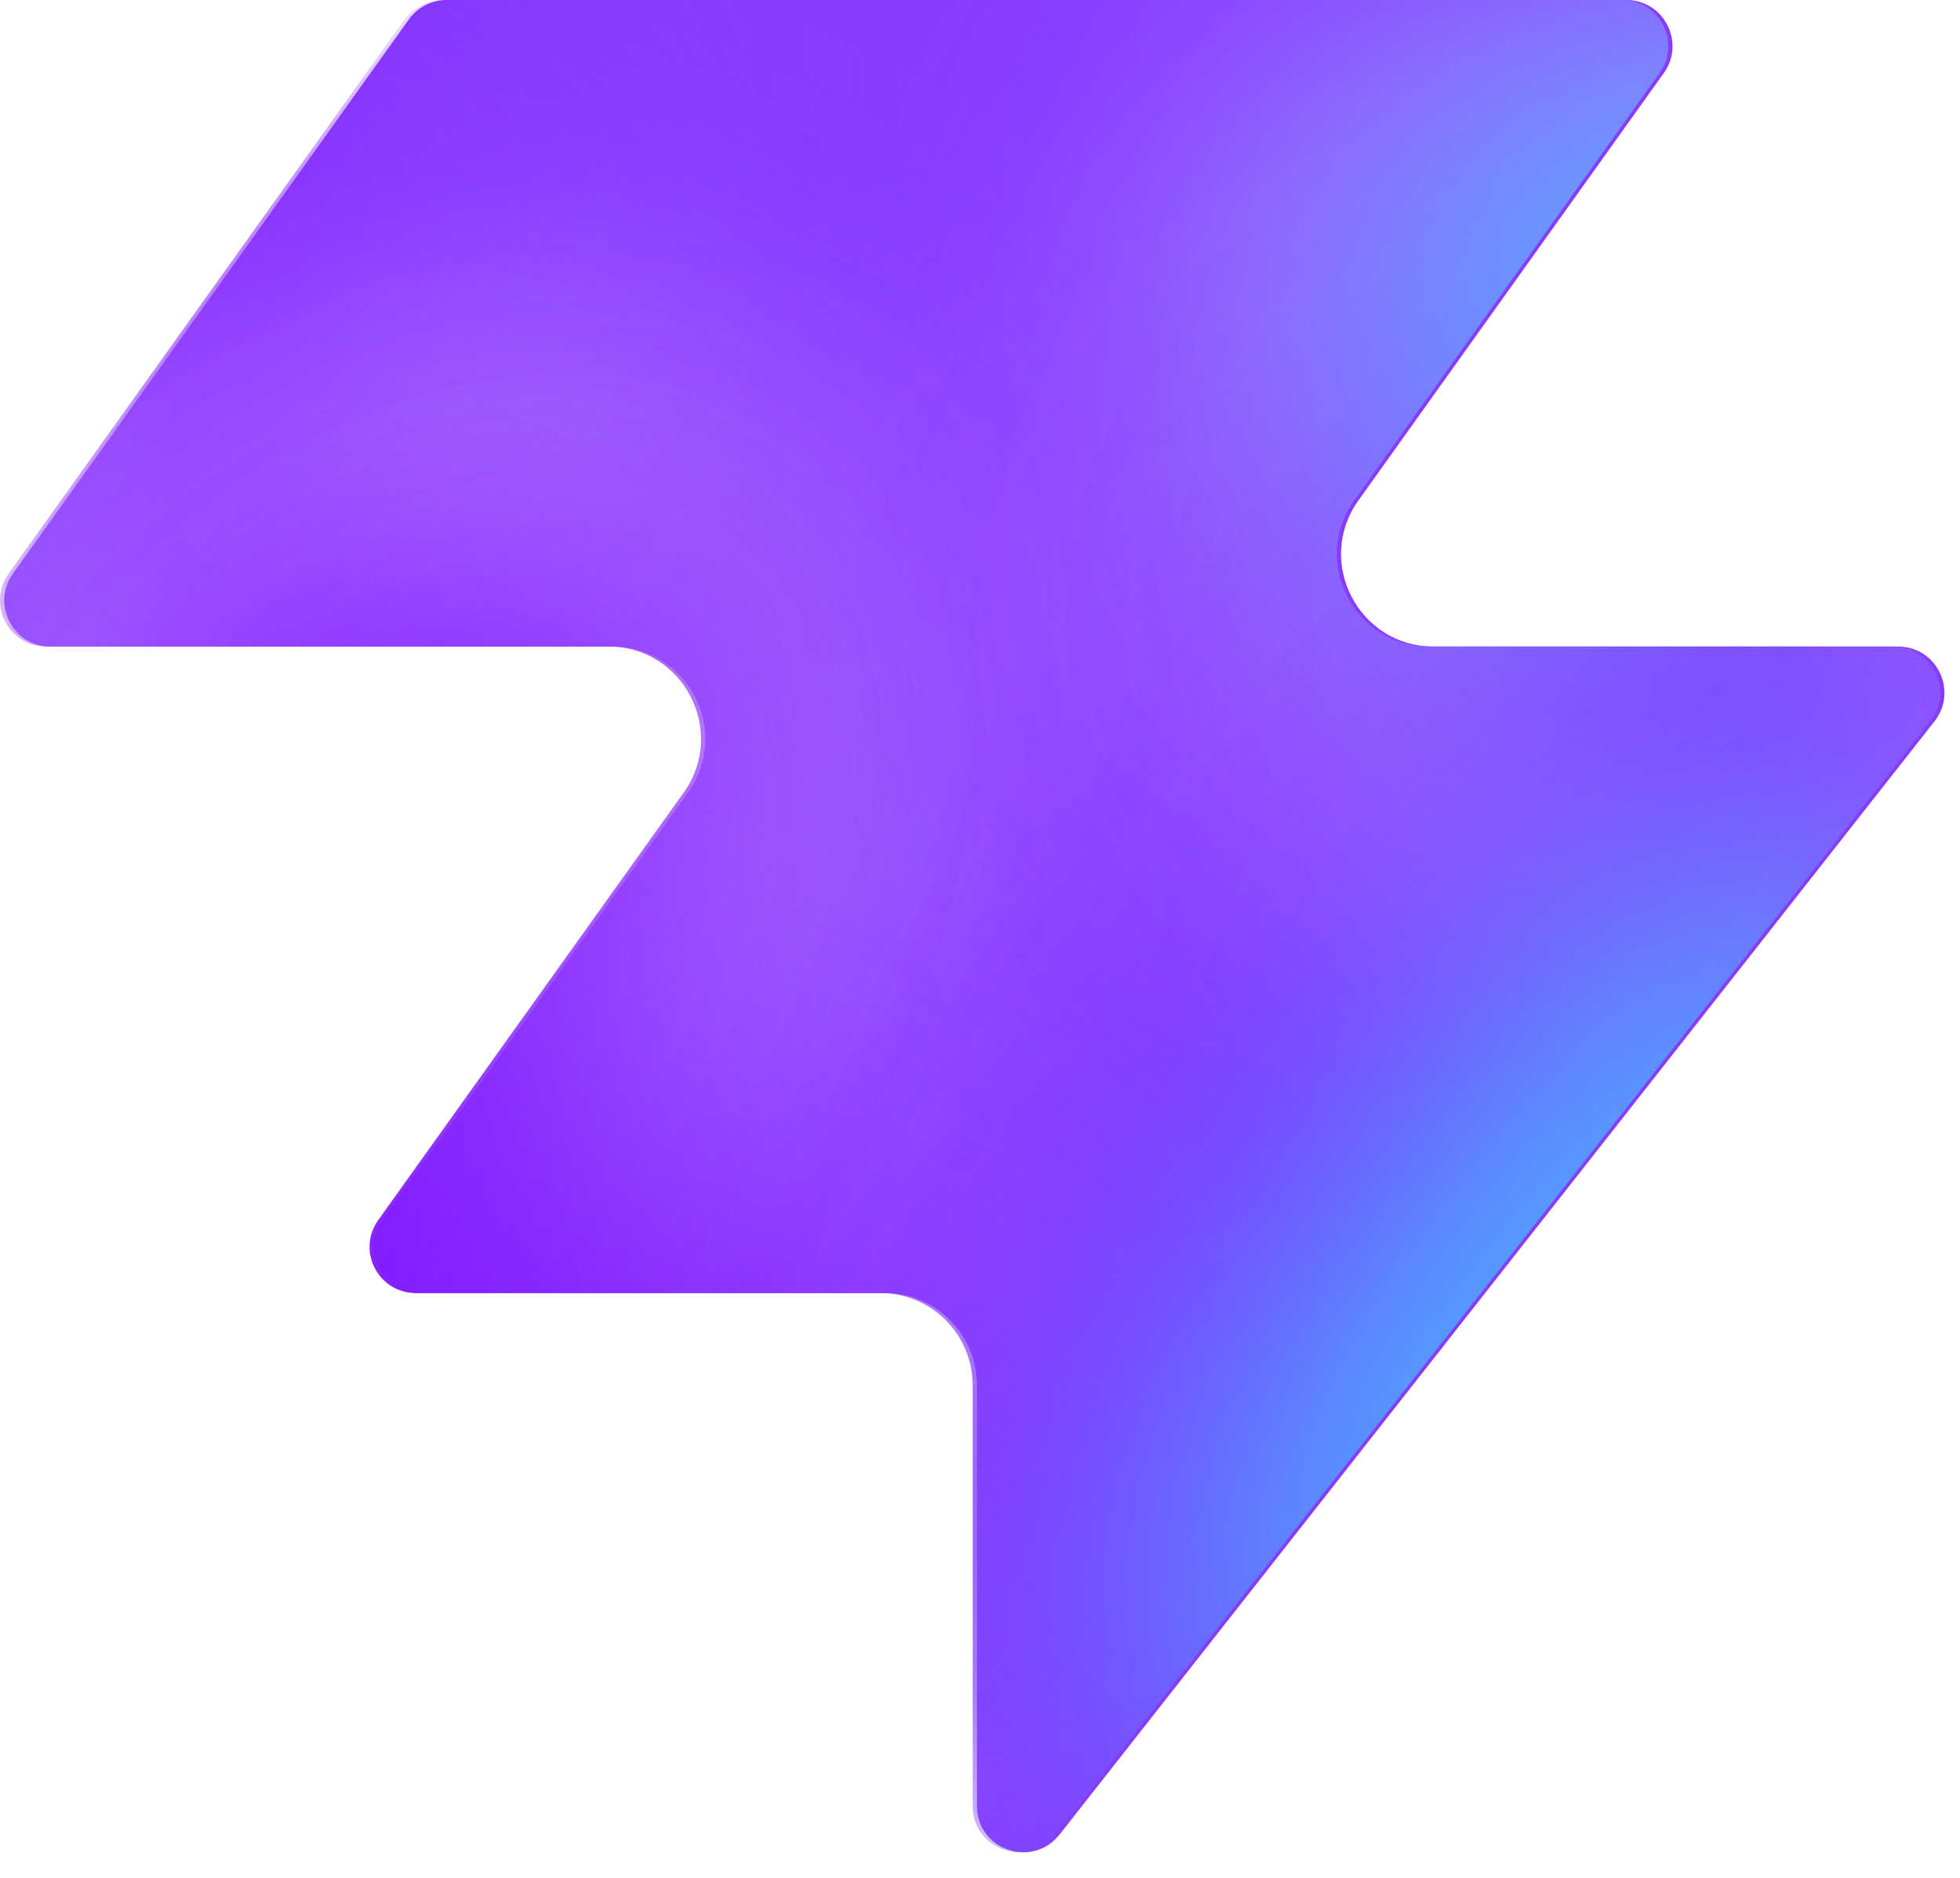
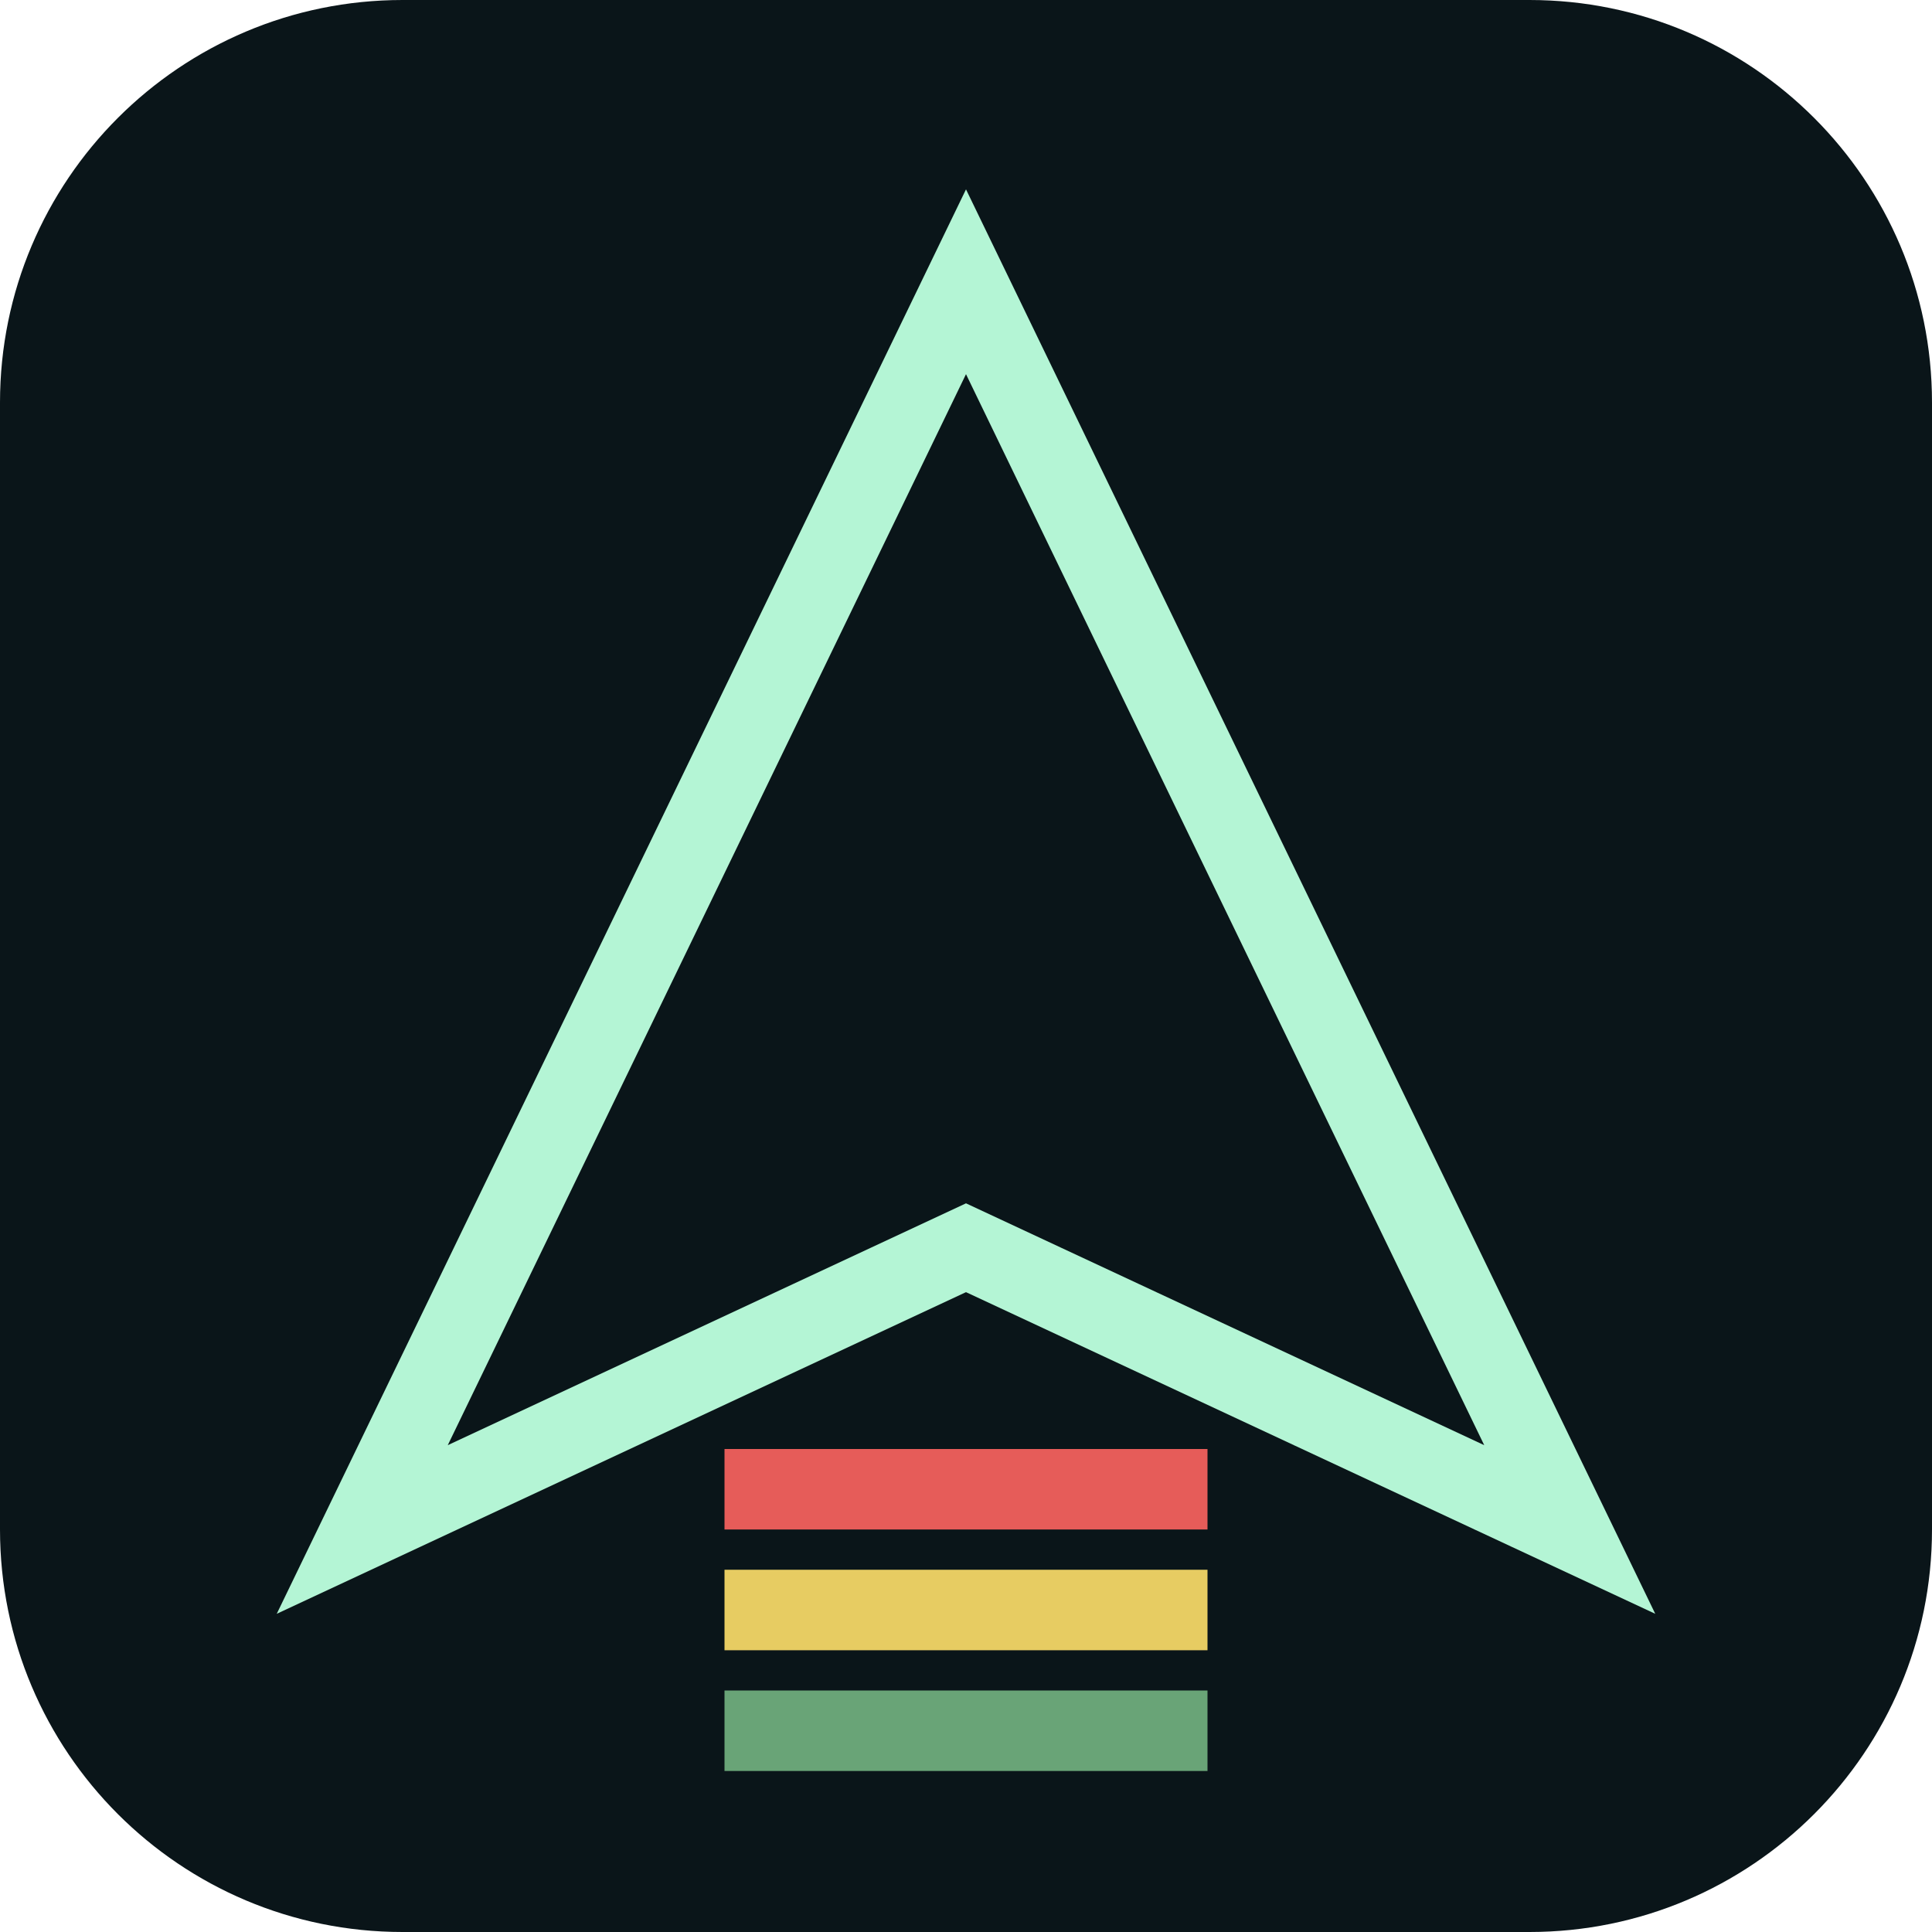
- <svg xmlns="http://www.w3.org/2000/svg" width="48" height="46" fill="none" viewBox="0 0 48 46">
-   <path fill="#863bff" d="M25.946 44.938c-.664.845-2.021.375-2.021-.698V33.937a2.26 2.26 0 0 0-2.262-2.262H10.287c-.92 0-1.456-1.04-.92-1.788l7.48-10.471c1.07-1.497 0-3.578-1.842-3.578H1.237c-.92 0-1.456-1.04-.92-1.788L10.013.474c.214-.297.556-.474.92-.474h28.894c.92 0 1.456 1.04.92 1.788l-7.48 10.471c-1.07 1.498 0 3.579 1.842 3.579h11.377c.943 0 1.473 1.088.89 1.83L25.947 44.94z" style="fill:#863bff;fill:color(display-p3 .525 .23 1);fill-opacity:1" />
-   <mask id="a" width="48" height="46" x="0" y="0" maskUnits="userSpaceOnUse" style="mask-type:alpha">
-     <path fill="#000" d="M25.842 44.938c-.664.844-2.021.375-2.021-.698V33.937a2.26 2.26 0 0 0-2.262-2.262H10.183c-.92 0-1.456-1.04-.92-1.788l7.48-10.471c1.07-1.498 0-3.579-1.842-3.579H1.133c-.92 0-1.456-1.04-.92-1.787L9.91.473c.214-.297.556-.474.92-.474h28.894c.92 0 1.456 1.04.92 1.788l-7.48 10.471c-1.07 1.498 0 3.578 1.842 3.578h11.377c.943 0 1.473 1.088.89 1.832L25.843 44.94z" style="fill:#000;fill-opacity:1" />
-   </mask>
-   <g mask="url(#a)">
-     <g filter="url(#b)">
-       <ellipse cx="5.508" cy="14.704" fill="#ede6ff" rx="5.508" ry="14.704" style="fill:#ede6ff;fill:color(display-p3 .927 .903 1);fill-opacity:1" transform="matrix(.00324 1 1 -.00324 -4.47 31.516)" />
-     </g>
-     <g filter="url(#c)">
-       <ellipse cx="10.399" cy="29.851" fill="#ede6ff" rx="10.399" ry="29.851" style="fill:#ede6ff;fill:color(display-p3 .927 .903 1);fill-opacity:1" transform="matrix(.00324 1 1 -.00324 -39.328 7.883)" />
-     </g>
-     <g filter="url(#d)">
-       <ellipse cx="5.508" cy="30.487" fill="#7e14ff" rx="5.508" ry="30.487" style="fill:#7e14ff;fill:color(display-p3 .492 .077 1);fill-opacity:1" transform="rotate(89.814 -25.913 -14.639)scale(1 -1)" />
-     </g>
-     <g filter="url(#e)">
-       <ellipse cx="5.508" cy="30.599" fill="#7e14ff" rx="5.508" ry="30.599" style="fill:#7e14ff;fill:color(display-p3 .492 .077 1);fill-opacity:1" transform="rotate(89.814 -32.644 -3.334)scale(1 -1)" />
-     </g>
-     <g filter="url(#f)">
-       <ellipse cx="5.508" cy="30.599" fill="#7e14ff" rx="5.508" ry="30.599" style="fill:#7e14ff;fill:color(display-p3 .492 .077 1);fill-opacity:1" transform="matrix(.00324 1 1 -.00324 -34.34 30.47)" />
-     </g>
-     <g filter="url(#g)">
-       <ellipse cx="14.072" cy="22.078" fill="#ede6ff" rx="14.072" ry="22.078" style="fill:#ede6ff;fill:color(display-p3 .927 .903 1);fill-opacity:1" transform="rotate(93.35 24.506 48.493)scale(-1 1)" />
-     </g>
-     <g filter="url(#h)">
-       <ellipse cx="3.47" cy="21.501" fill="#7e14ff" rx="3.47" ry="21.501" style="fill:#7e14ff;fill:color(display-p3 .492 .077 1);fill-opacity:1" transform="rotate(89.009 28.708 47.59)scale(-1 1)" />
-     </g>
-     <g filter="url(#i)">
-       <ellipse cx="3.47" cy="21.501" fill="#7e14ff" rx="3.47" ry="21.501" style="fill:#7e14ff;fill:color(display-p3 .492 .077 1);fill-opacity:1" transform="rotate(89.009 28.708 47.59)scale(-1 1)" />
-     </g>
-     <g filter="url(#j)">
-       <ellipse cx=".387" cy="8.972" fill="#7e14ff" rx="4.407" ry="29.108" style="fill:#7e14ff;fill:color(display-p3 .492 .077 1);fill-opacity:1" transform="rotate(39.51 .387 8.972)" />
-     </g>
-     <g filter="url(#k)">
-       <ellipse cx="47.523" cy="-6.092" fill="#7e14ff" rx="4.407" ry="29.108" style="fill:#7e14ff;fill:color(display-p3 .492 .077 1);fill-opacity:1" transform="rotate(37.892 47.523 -6.092)" />
-     </g>
-     <g filter="url(#l)">
-       <ellipse cx="41.412" cy="6.333" fill="#47bfff" rx="5.971" ry="9.665" style="fill:#47bfff;fill:color(display-p3 .28 .748 1);fill-opacity:1" transform="rotate(37.892 41.412 6.333)" />
-     </g>
-     <g filter="url(#m)">
-       <ellipse cx="-1.879" cy="38.332" fill="#7e14ff" rx="4.407" ry="29.108" style="fill:#7e14ff;fill:color(display-p3 .492 .077 1);fill-opacity:1" transform="rotate(37.892 -1.88 38.332)" />
-     </g>
-     <g filter="url(#n)">
-       <ellipse cx="-1.879" cy="38.332" fill="#7e14ff" rx="4.407" ry="29.108" style="fill:#7e14ff;fill:color(display-p3 .492 .077 1);fill-opacity:1" transform="rotate(37.892 -1.88 38.332)" />
-     </g>
-     <g filter="url(#o)">
-       <ellipse cx="35.651" cy="29.907" fill="#7e14ff" rx="4.407" ry="29.108" style="fill:#7e14ff;fill:color(display-p3 .492 .077 1);fill-opacity:1" transform="rotate(37.892 35.651 29.907)" />
-     </g>
-     <g filter="url(#p)">
-       <ellipse cx="38.418" cy="32.4" fill="#47bfff" rx="5.971" ry="15.297" style="fill:#47bfff;fill:color(display-p3 .28 .748 1);fill-opacity:1" transform="rotate(37.892 38.418 32.4)" />
-     </g>
-   </g>
-   <defs>
-     <filter id="b" width="60.045" height="41.654" x="-19.77" y="16.149" color-interpolation-filters="sRGB" filterUnits="userSpaceOnUse">
-       <feFlood flood-opacity="0" result="BackgroundImageFix" />
-       <feBlend in="SourceGraphic" in2="BackgroundImageFix" result="shape" />
-       <feGaussianBlur result="effect1_foregroundBlur_2002_17158" stdDeviation="7.659" />
-     </filter>
-     <filter id="c" width="90.34" height="51.437" x="-54.613" y="-7.533" color-interpolation-filters="sRGB" filterUnits="userSpaceOnUse">
-       <feFlood flood-opacity="0" result="BackgroundImageFix" />
-       <feBlend in="SourceGraphic" in2="BackgroundImageFix" result="shape" />
-       <feGaussianBlur result="effect1_foregroundBlur_2002_17158" stdDeviation="7.659" />
-     </filter>
-     <filter id="d" width="79.355" height="29.4" x="-49.64" y="2.03" color-interpolation-filters="sRGB" filterUnits="userSpaceOnUse">
-       <feFlood flood-opacity="0" result="BackgroundImageFix" />
-       <feBlend in="SourceGraphic" in2="BackgroundImageFix" result="shape" />
-       <feGaussianBlur result="effect1_foregroundBlur_2002_17158" stdDeviation="4.596" />
-     </filter>
-     <filter id="e" width="79.579" height="29.4" x="-45.045" y="20.029" color-interpolation-filters="sRGB" filterUnits="userSpaceOnUse">
-       <feFlood flood-opacity="0" result="BackgroundImageFix" />
-       <feBlend in="SourceGraphic" in2="BackgroundImageFix" result="shape" />
-       <feGaussianBlur result="effect1_foregroundBlur_2002_17158" stdDeviation="4.596" />
-     </filter>
-     <filter id="f" width="79.579" height="29.4" x="-43.513" y="21.178" color-interpolation-filters="sRGB" filterUnits="userSpaceOnUse">
-       <feFlood flood-opacity="0" result="BackgroundImageFix" />
-       <feBlend in="SourceGraphic" in2="BackgroundImageFix" result="shape" />
-       <feGaussianBlur result="effect1_foregroundBlur_2002_17158" stdDeviation="4.596" />
-     </filter>
-     <filter id="g" width="74.749" height="58.852" x="15.756" y="-17.901" color-interpolation-filters="sRGB" filterUnits="userSpaceOnUse">
-       <feFlood flood-opacity="0" result="BackgroundImageFix" />
-       <feBlend in="SourceGraphic" in2="BackgroundImageFix" result="shape" />
-       <feGaussianBlur result="effect1_foregroundBlur_2002_17158" stdDeviation="7.659" />
-     </filter>
-     <filter id="h" width="61.377" height="25.362" x="23.548" y="2.284" color-interpolation-filters="sRGB" filterUnits="userSpaceOnUse">
-       <feFlood flood-opacity="0" result="BackgroundImageFix" />
-       <feBlend in="SourceGraphic" in2="BackgroundImageFix" result="shape" />
-       <feGaussianBlur result="effect1_foregroundBlur_2002_17158" stdDeviation="4.596" />
-     </filter>
-     <filter id="i" width="61.377" height="25.362" x="23.548" y="2.284" color-interpolation-filters="sRGB" filterUnits="userSpaceOnUse">
-       <feFlood flood-opacity="0" result="BackgroundImageFix" />
-       <feBlend in="SourceGraphic" in2="BackgroundImageFix" result="shape" />
-       <feGaussianBlur result="effect1_foregroundBlur_2002_17158" stdDeviation="4.596" />
-     </filter>
-     <filter id="j" width="56.045" height="63.649" x="-27.636" y="-22.853" color-interpolation-filters="sRGB" filterUnits="userSpaceOnUse">
-       <feFlood flood-opacity="0" result="BackgroundImageFix" />
-       <feBlend in="SourceGraphic" in2="BackgroundImageFix" result="shape" />
-       <feGaussianBlur result="effect1_foregroundBlur_2002_17158" stdDeviation="4.596" />
-     </filter>
-     <filter id="k" width="54.814" height="64.646" x="20.116" y="-38.415" color-interpolation-filters="sRGB" filterUnits="userSpaceOnUse">
-       <feFlood flood-opacity="0" result="BackgroundImageFix" />
-       <feBlend in="SourceGraphic" in2="BackgroundImageFix" result="shape" />
-       <feGaussianBlur result="effect1_foregroundBlur_2002_17158" stdDeviation="4.596" />
-     </filter>
-     <filter id="l" width="33.541" height="35.313" x="24.641" y="-11.323" color-interpolation-filters="sRGB" filterUnits="userSpaceOnUse">
-       <feFlood flood-opacity="0" result="BackgroundImageFix" />
-       <feBlend in="SourceGraphic" in2="BackgroundImageFix" result="shape" />
-       <feGaussianBlur result="effect1_foregroundBlur_2002_17158" stdDeviation="4.596" />
-     </filter>
-     <filter id="m" width="54.814" height="64.646" x="-29.286" y="6.009" color-interpolation-filters="sRGB" filterUnits="userSpaceOnUse">
-       <feFlood flood-opacity="0" result="BackgroundImageFix" />
-       <feBlend in="SourceGraphic" in2="BackgroundImageFix" result="shape" />
-       <feGaussianBlur result="effect1_foregroundBlur_2002_17158" stdDeviation="4.596" />
-     </filter>
-     <filter id="n" width="54.814" height="64.646" x="-29.286" y="6.009" color-interpolation-filters="sRGB" filterUnits="userSpaceOnUse">
-       <feFlood flood-opacity="0" result="BackgroundImageFix" />
-       <feBlend in="SourceGraphic" in2="BackgroundImageFix" result="shape" />
-       <feGaussianBlur result="effect1_foregroundBlur_2002_17158" stdDeviation="4.596" />
-     </filter>
-     <filter id="o" width="54.814" height="64.646" x="8.244" y="-2.416" color-interpolation-filters="sRGB" filterUnits="userSpaceOnUse">
-       <feFlood flood-opacity="0" result="BackgroundImageFix" />
-       <feBlend in="SourceGraphic" in2="BackgroundImageFix" result="shape" />
-       <feGaussianBlur result="effect1_foregroundBlur_2002_17158" stdDeviation="4.596" />
-     </filter>
-     <filter id="p" width="39.409" height="43.623" x="18.713" y="10.588" color-interpolation-filters="sRGB" filterUnits="userSpaceOnUse">
-       <feFlood flood-opacity="0" result="BackgroundImageFix" />
-       <feBlend in="SourceGraphic" in2="BackgroundImageFix" result="shape" />
-       <feGaussianBlur result="effect1_foregroundBlur_2002_17158" stdDeviation="4.596" />
-     </filter>
-   </defs>
+ <svg xmlns="http://www.w3.org/2000/svg" viewBox="0 0 48 48">
+   <rect width="48" height="48" rx="10" fill="#0a1519" />
+   <path d="m24 7 15 31-15-7-15 7Z" fill="none" stroke="#b4f5d5" stroke-width="2" />
+   <path d="M18 37h12" stroke="#e65c59" stroke-width="2" />
+   <path d="M18 40h12" stroke="#e7cc62" stroke-width="2" />
+   <path d="M18 43h12" stroke="#69a477" stroke-width="2" />
</svg>
